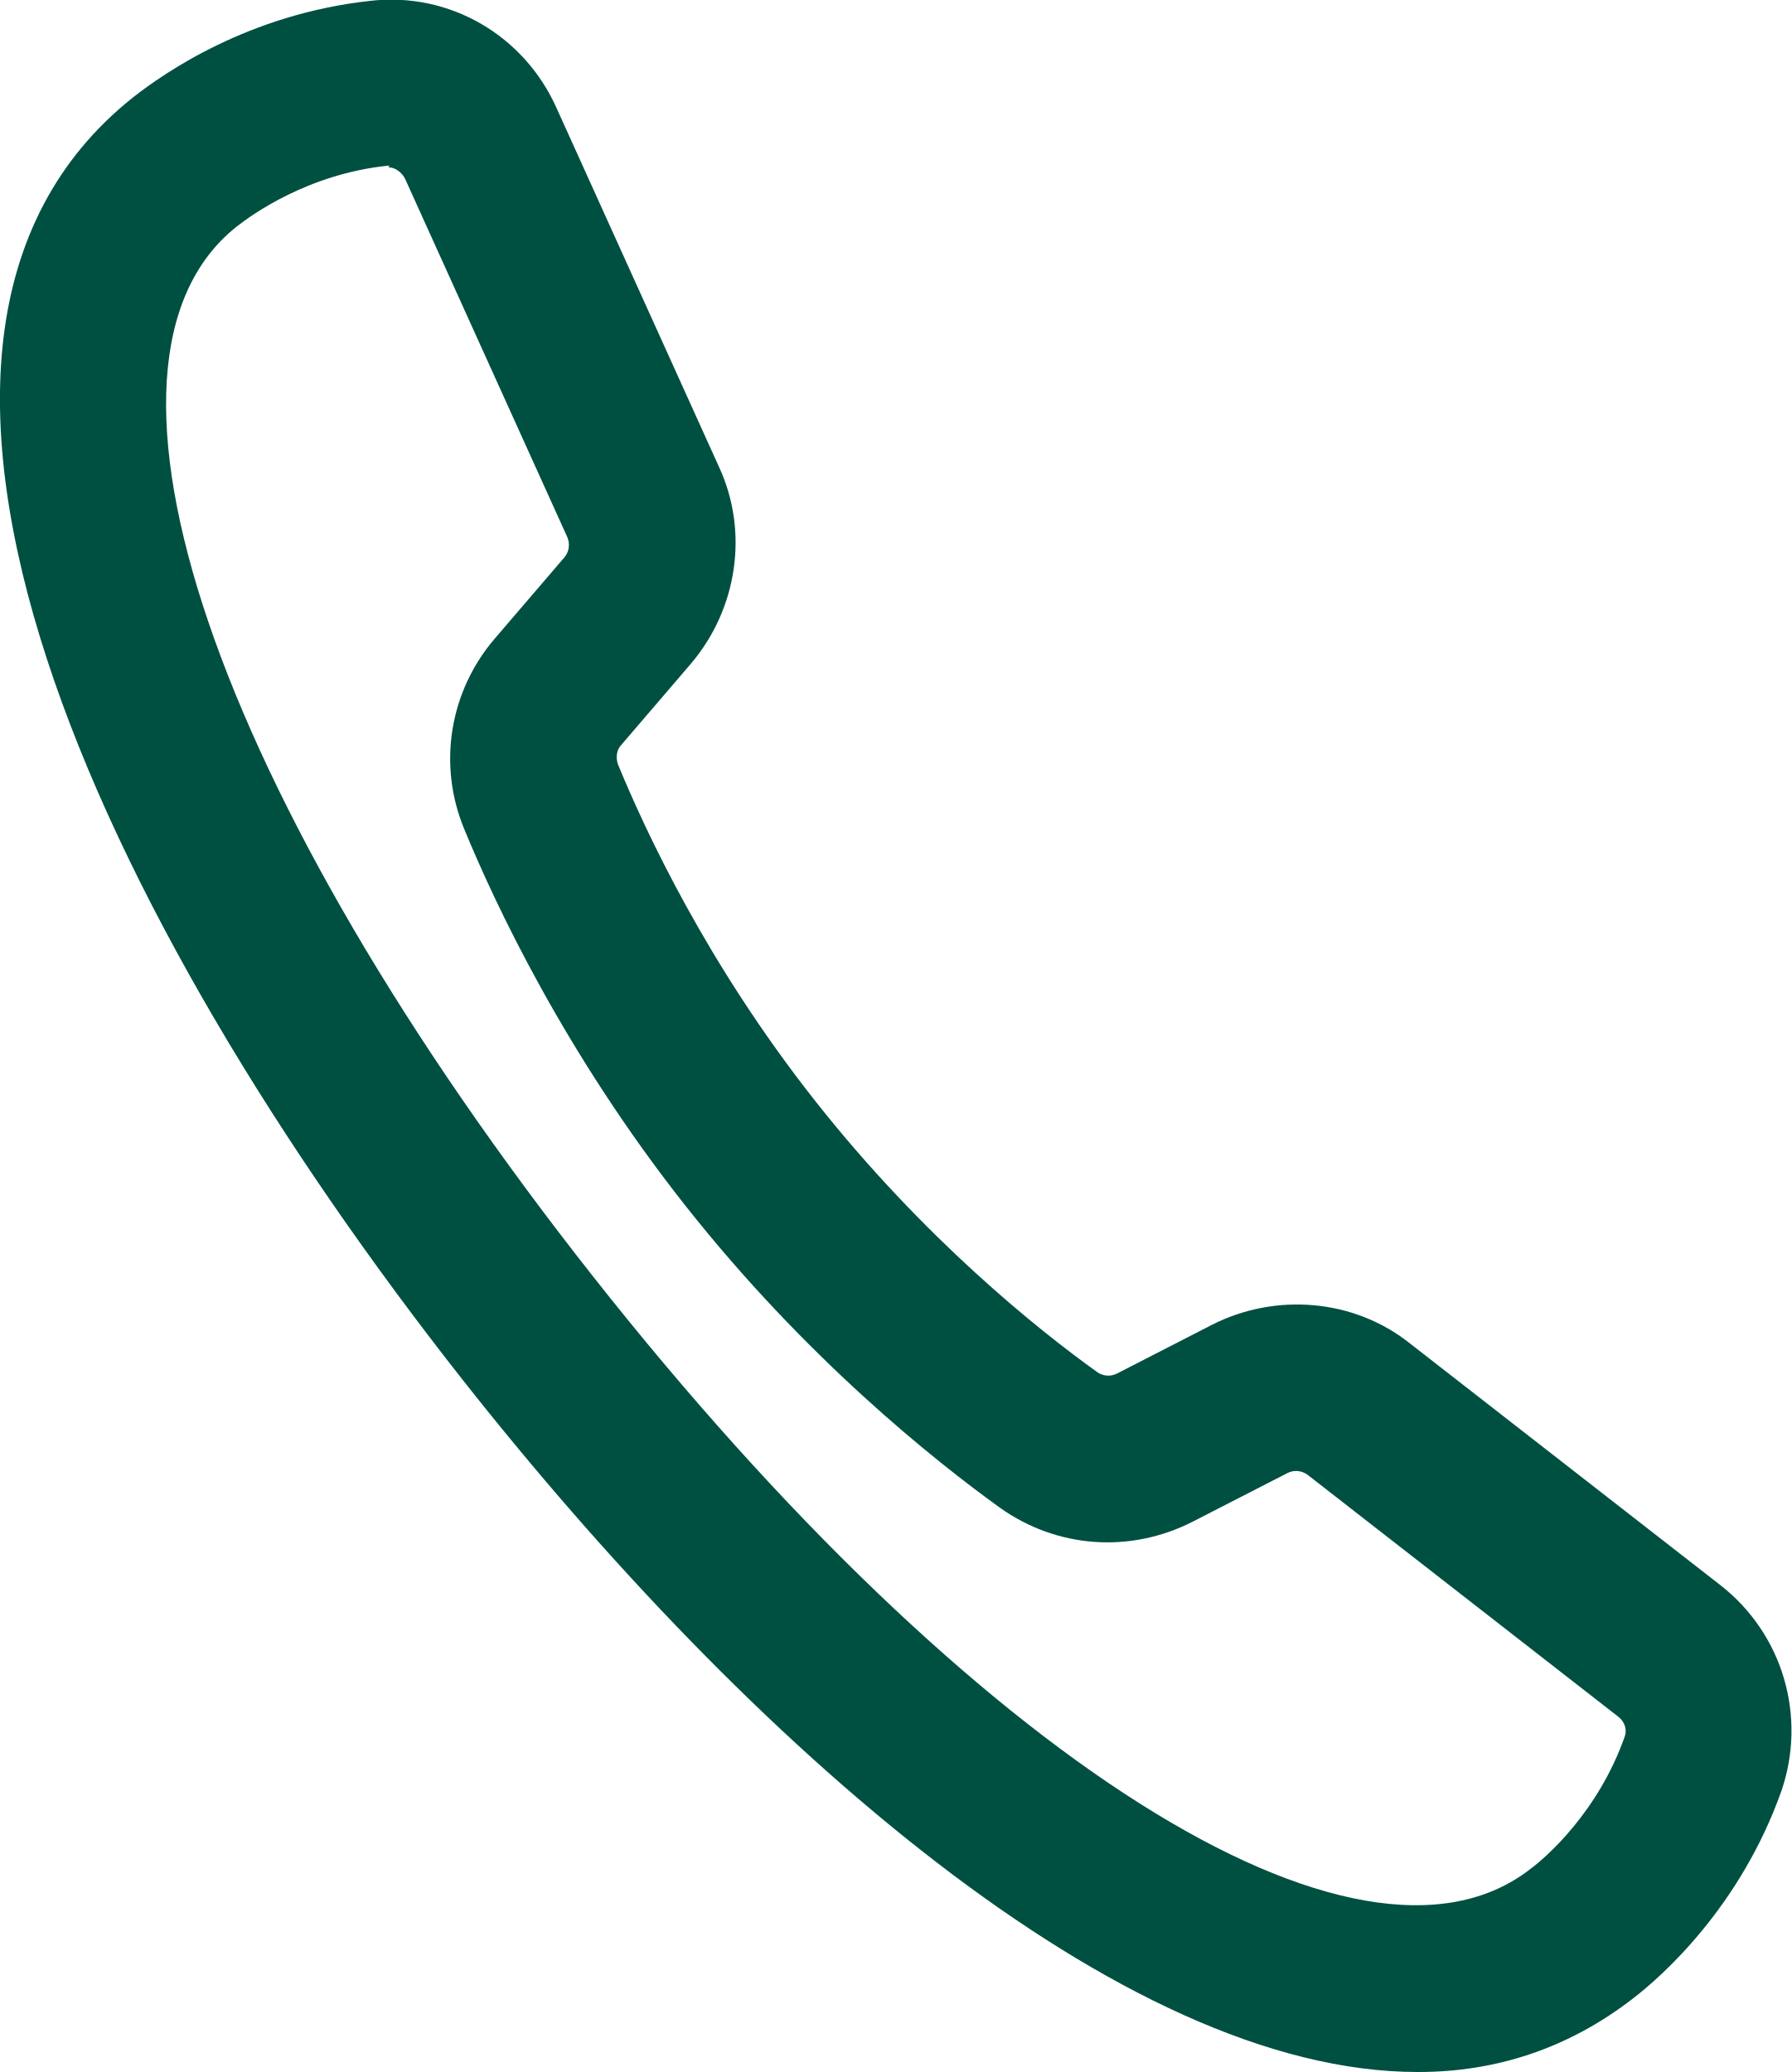
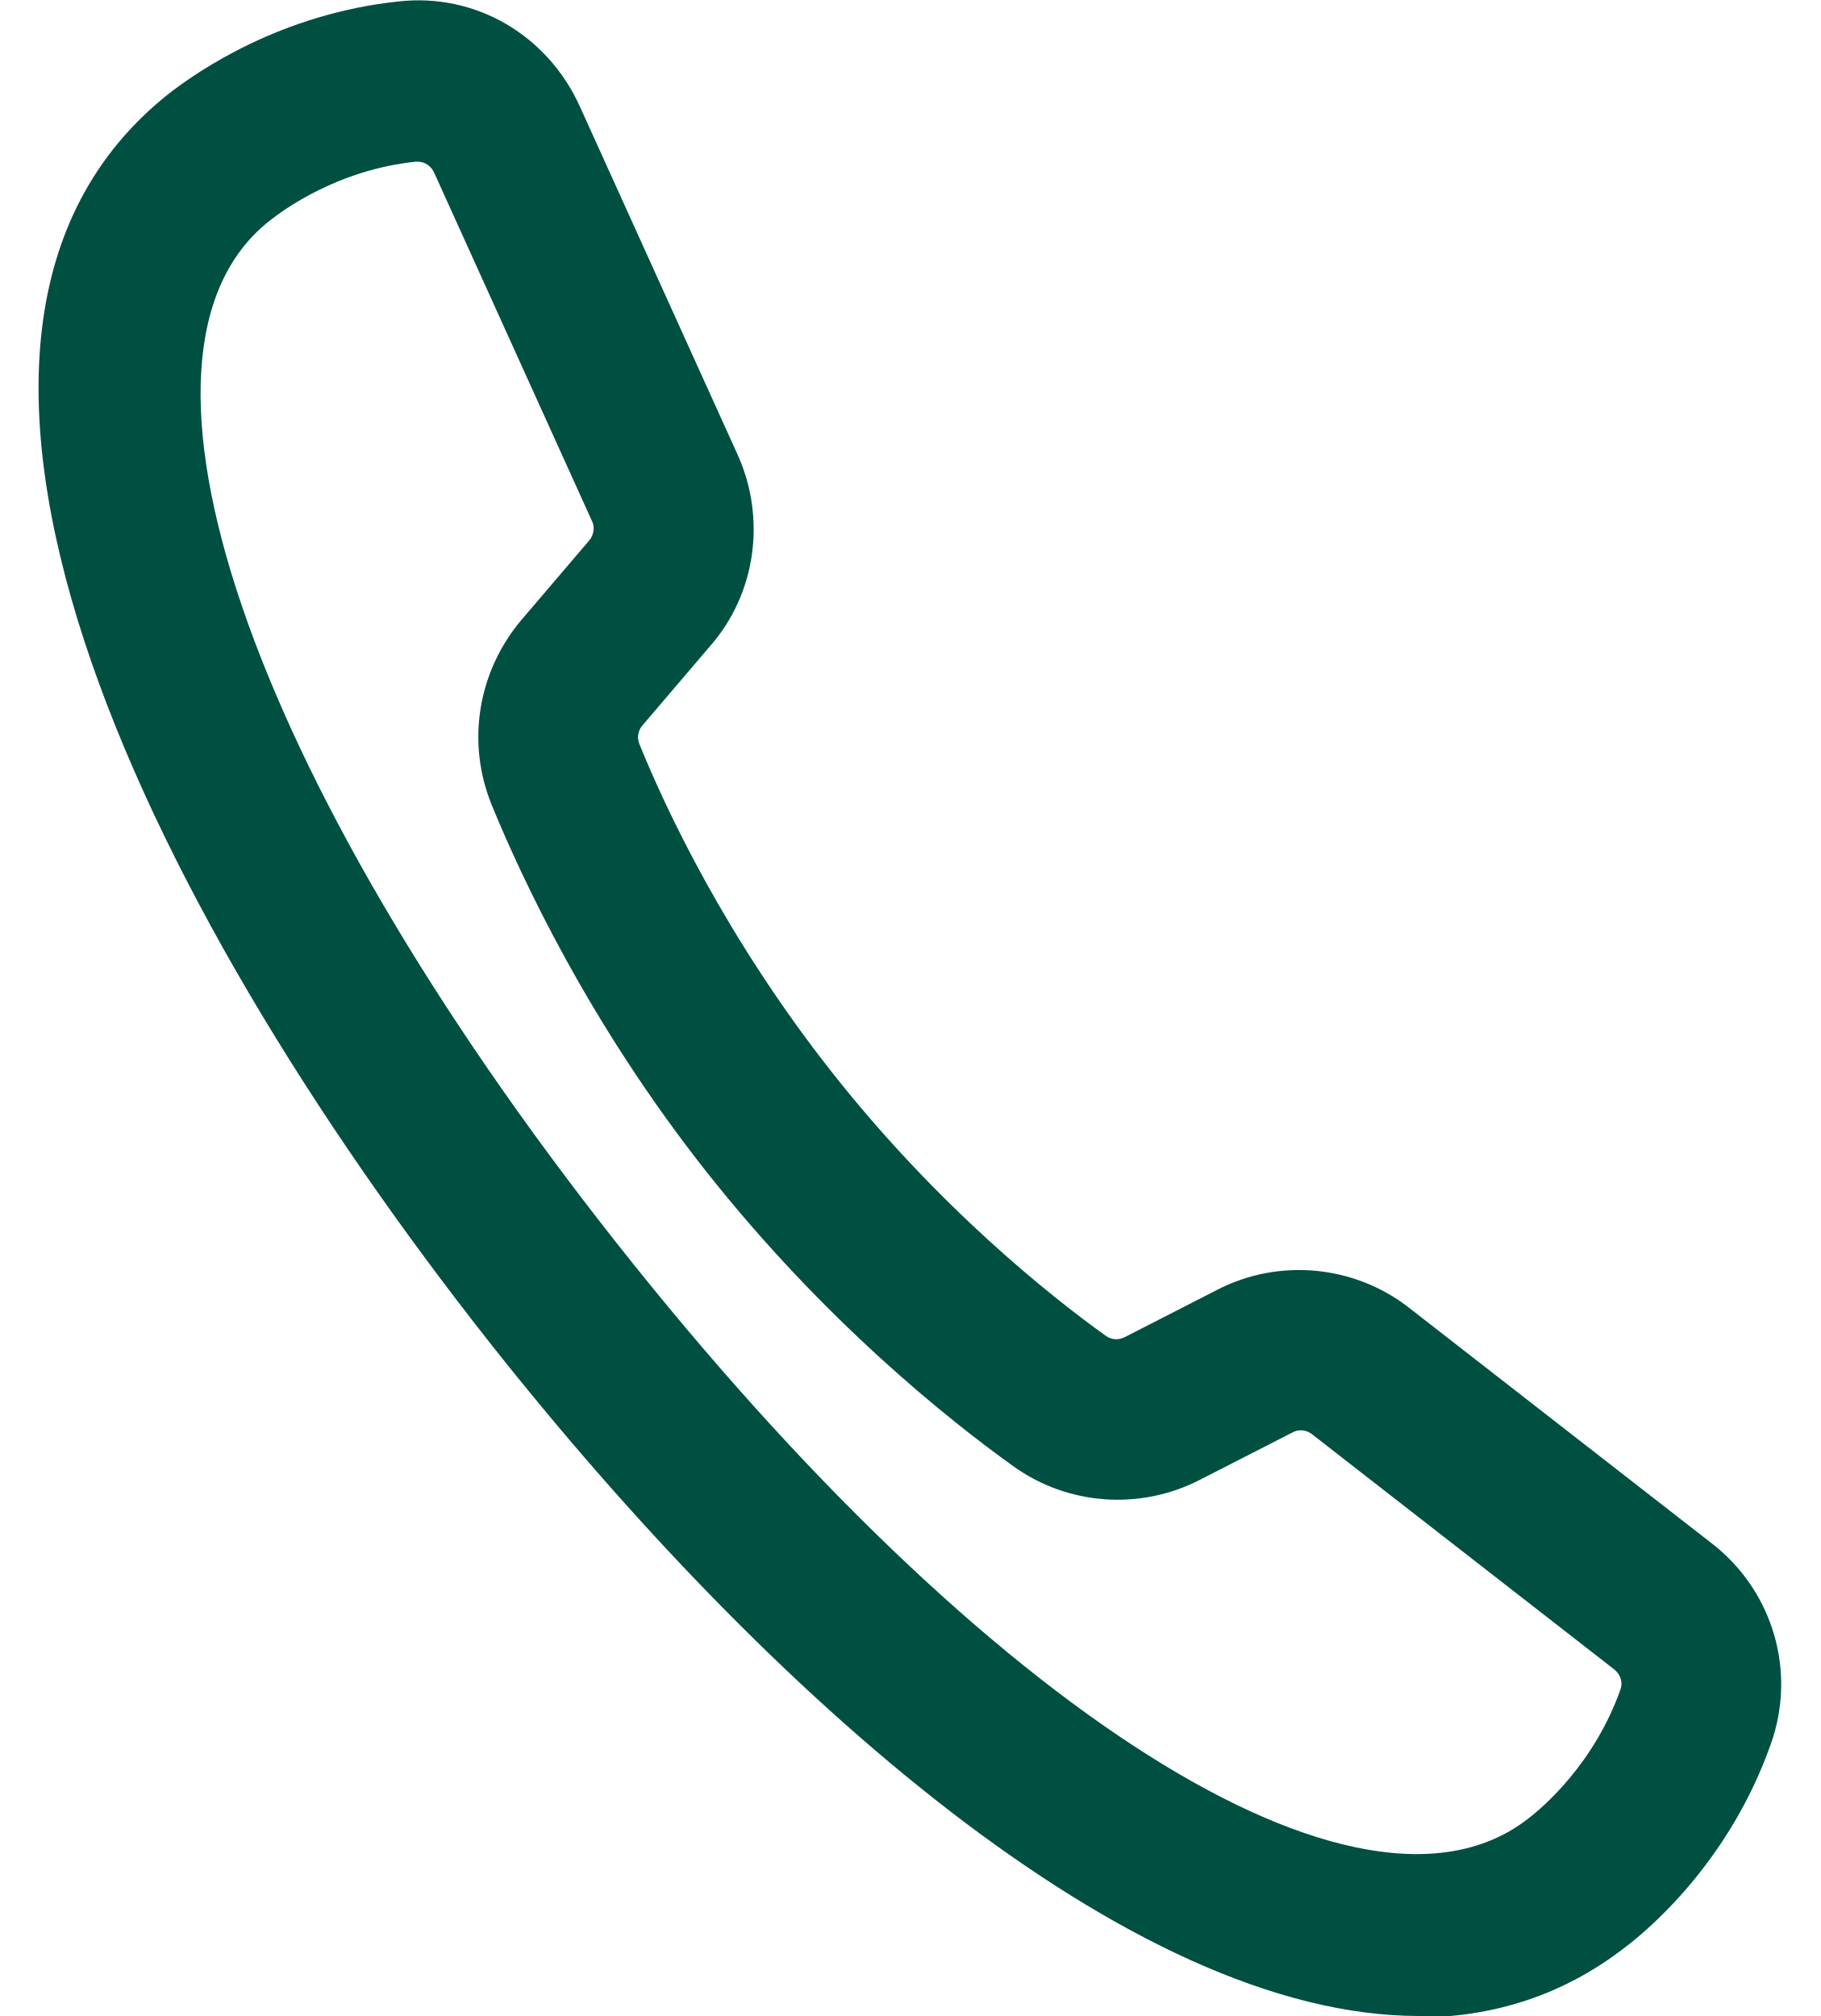
- <svg xmlns="http://www.w3.org/2000/svg" id="_圖層_2" data-name="圖層 2" viewBox="0 0 21.62 25.01">
+ <svg xmlns="http://www.w3.org/2000/svg" id="_圖層_2" data-name="圖層 2" viewBox="0 0 25 27.68">
  <defs>
    <style>
      .cls-1 {
+         fill: none;
+       }
+ 
+       .cls-2 {
        fill: #005042;
      }
    </style>
  </defs>
  <g id="text">
-     <path class="cls-1" d="M17.11,25.01c-3.58,0-8.07-3.97-11.53-8.36C1.22,11.11-2.11,4.14,1.6,1.18,1.98.88,3,.17,4.47.01c.96-.11,1.86.42,2.25,1.3l1.96,4.33c.36.78.22,1.71-.34,2.37l-.84.98c-.06.06-.07.16-.04.24.33.8,1.07,2.4,2.38,4.06,1.31,1.66,2.69,2.76,3.4,3.27.07.05.16.06.24.02l1.15-.59c.77-.39,1.71-.31,2.38.22l3.75,2.92c.76.59,1.05,1.59.74,2.49-.49,1.38-1.42,2.22-1.8,2.51-.78.6-1.65.88-2.58.88ZM4.7,2s-.01,0-.02,0c-.96.1-1.64.59-1.83.74-2.05,1.64-.28,6.85,4.31,12.67,4.59,5.82,9.24,8.76,11.31,7.15.19-.14.82-.69,1.14-1.6.03-.08,0-.18-.08-.24l-3.75-2.92c-.07-.05-.16-.06-.24-.02l-1.15.59c-.75.38-1.63.32-2.32-.17-.79-.57-2.34-1.8-3.8-3.65-1.46-1.85-2.3-3.65-2.67-4.55-.32-.78-.17-1.66.37-2.29l.84-.98c.06-.07.07-.16.04-.24l-1.96-4.33c-.04-.08-.12-.14-.2-.14Z" />
+     <g>
+       <rect class="cls-1" width="25" height="27.68" />
+       <path class="cls-2" d="M19.48,27.68c-3.96,0-8.93-4.4-12.76-9.25C1.89,12.3-1.81,4.59,2.3,1.3,2.72.97,3.86.19,5.47.02c1.07-.12,2.05.47,2.49,1.44l2.17,4.79c.39.87.25,1.9-.38,2.62l-.93,1.09c-.06.07-.08.17-.04.26.36.89,1.19,2.66,2.64,4.5,1.45,1.84,2.98,3.06,3.76,3.62.08.06.18.06.26.02l1.27-.65c.85-.44,1.89-.34,2.64.25l4.15,3.23c.84.65,1.17,1.76.81,2.76-.54,1.53-1.57,2.46-1.99,2.78-.86.67-1.83.97-2.86.97ZM5.73,2.22s-.01,0-.02,0c-1.07.11-1.82.66-2.02.82-2.27,1.81-.31,7.58,4.77,14.02,5.08,6.44,10.23,9.7,12.52,7.91.21-.16.91-.76,1.27-1.78.03-.09,0-.2-.09-.27l-4.15-3.23c-.08-.06-.18-.07-.27-.02l-1.27.65c-.82.42-1.81.35-2.56-.19-.88-.63-2.59-1.99-4.21-4.04-1.62-2.05-2.54-4.04-2.95-5.04-.35-.86-.19-1.83.41-2.54l.93-1.09c.06-.07.08-.18.04-.26l-2.17-4.79c-.04-.09-.13-.15-.22-.15Z" />
+     </g>
  </g>
</svg>
